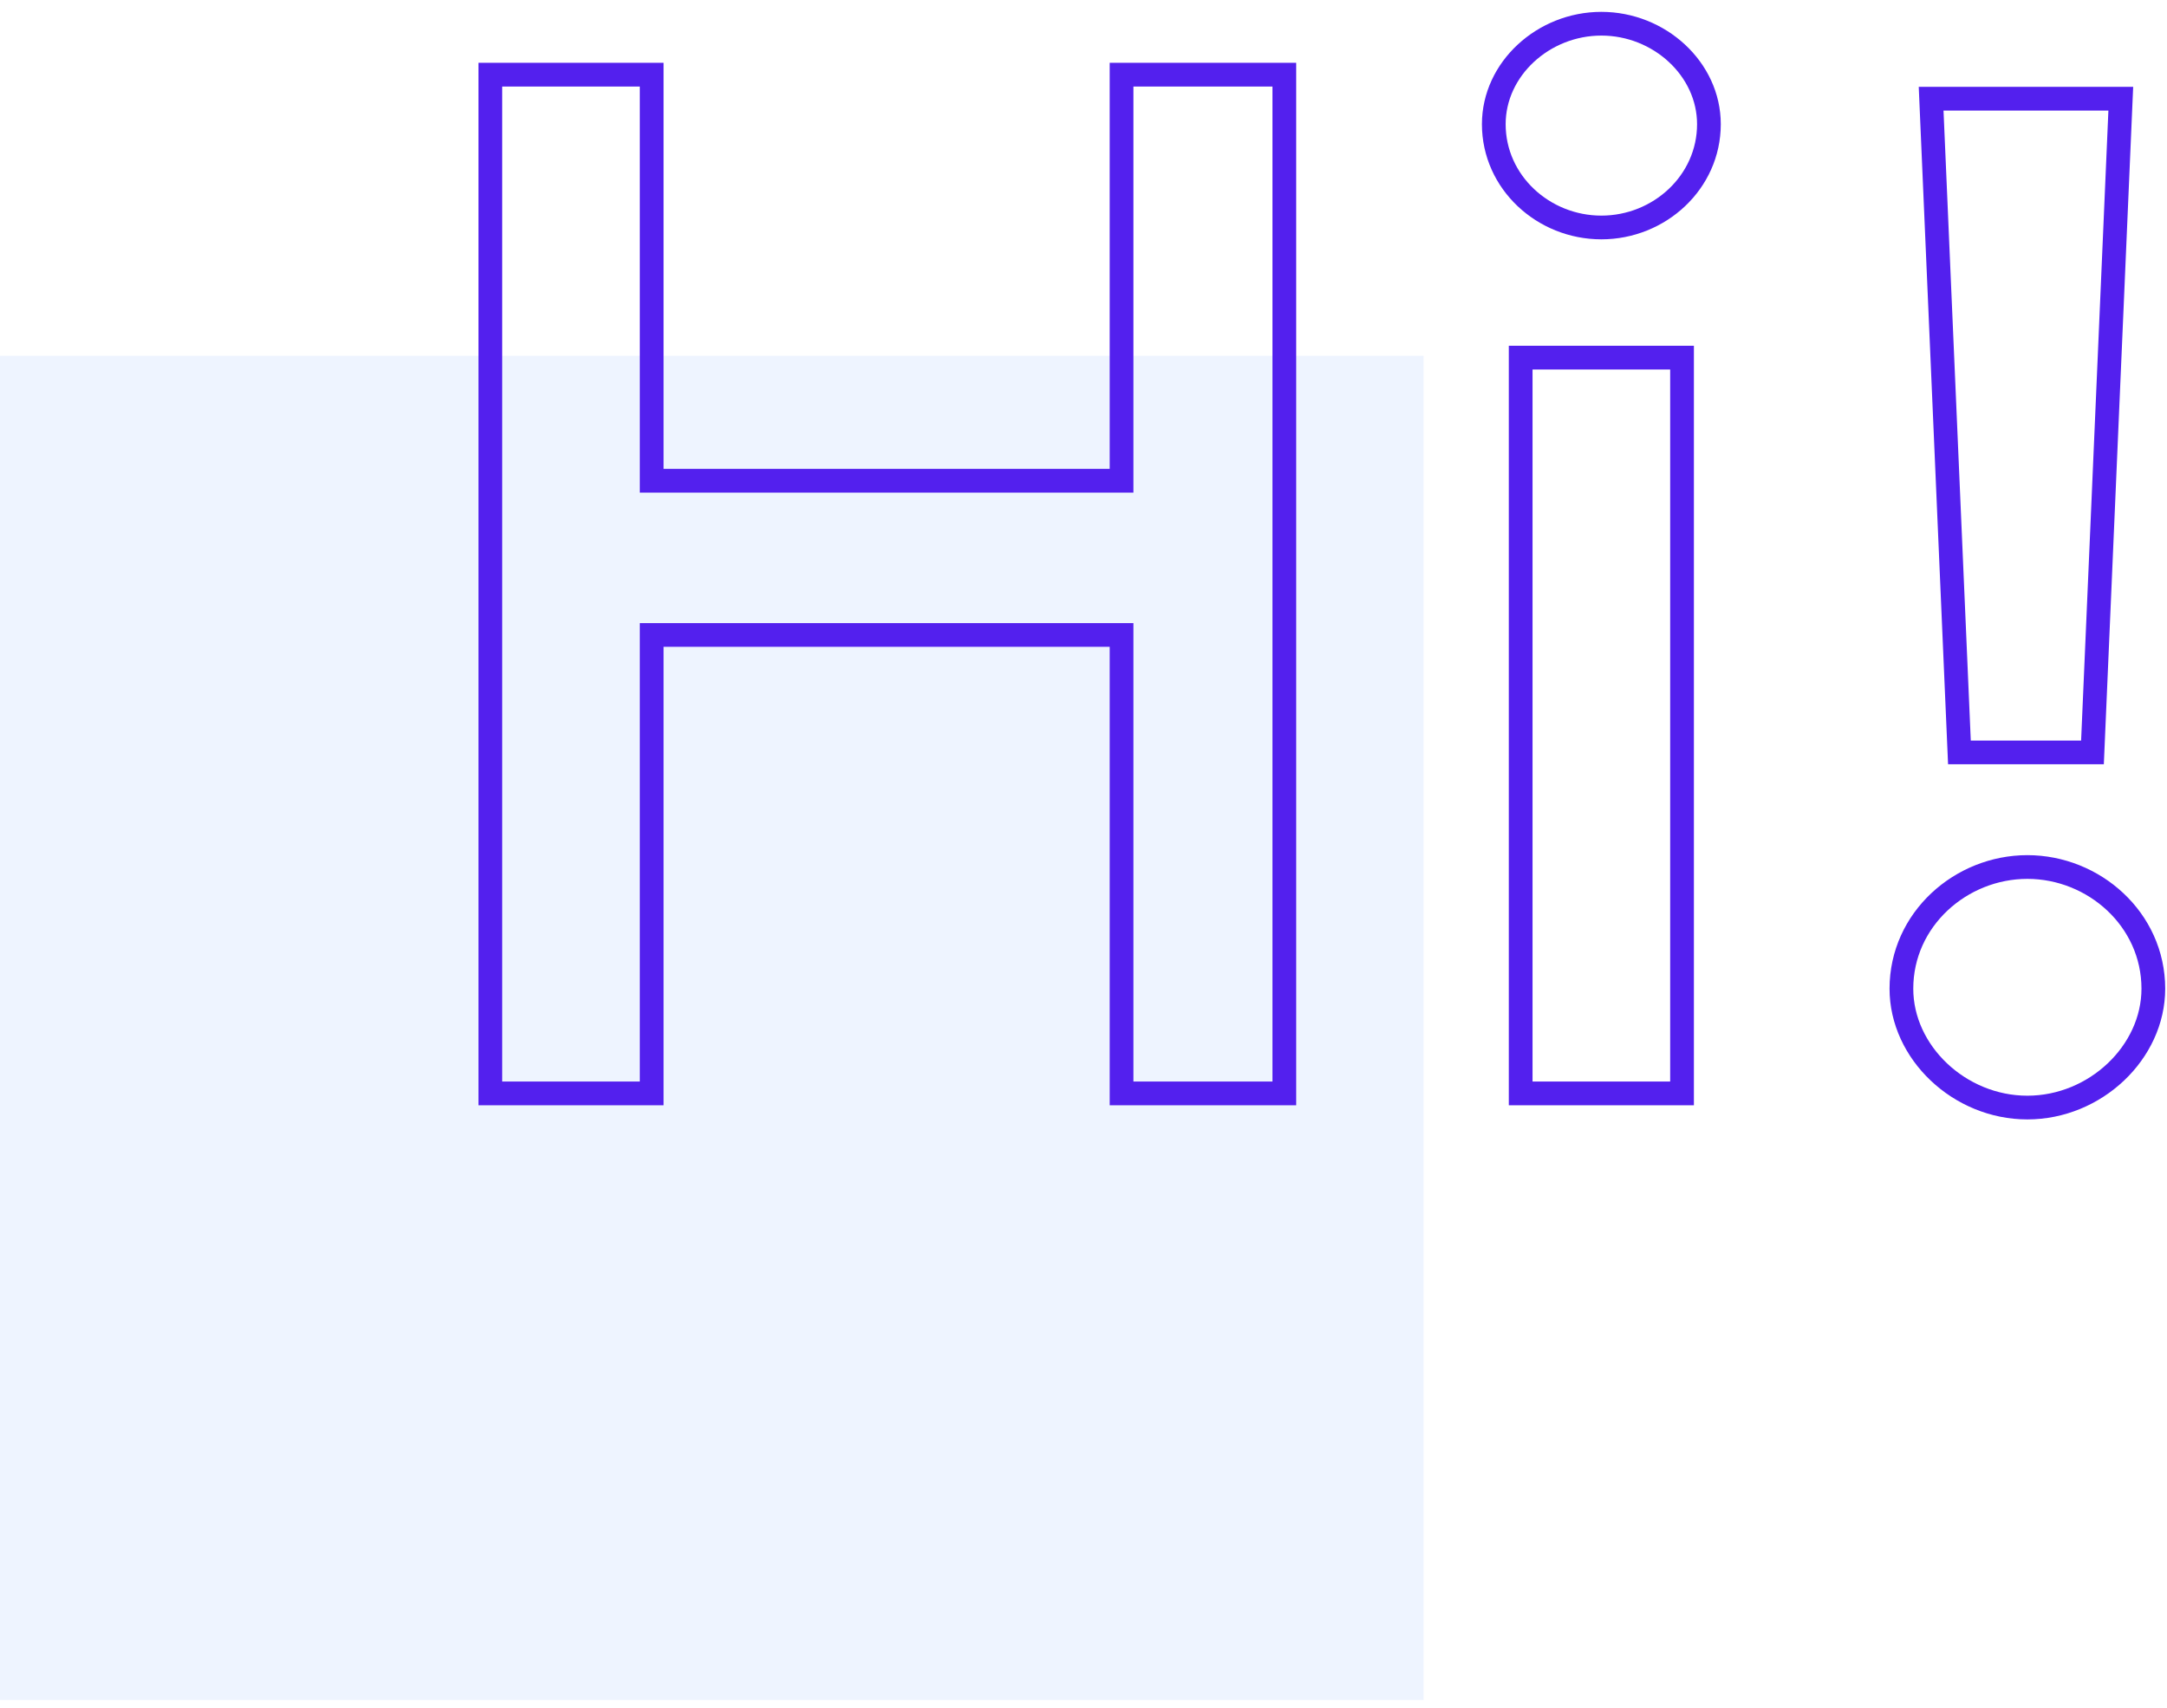
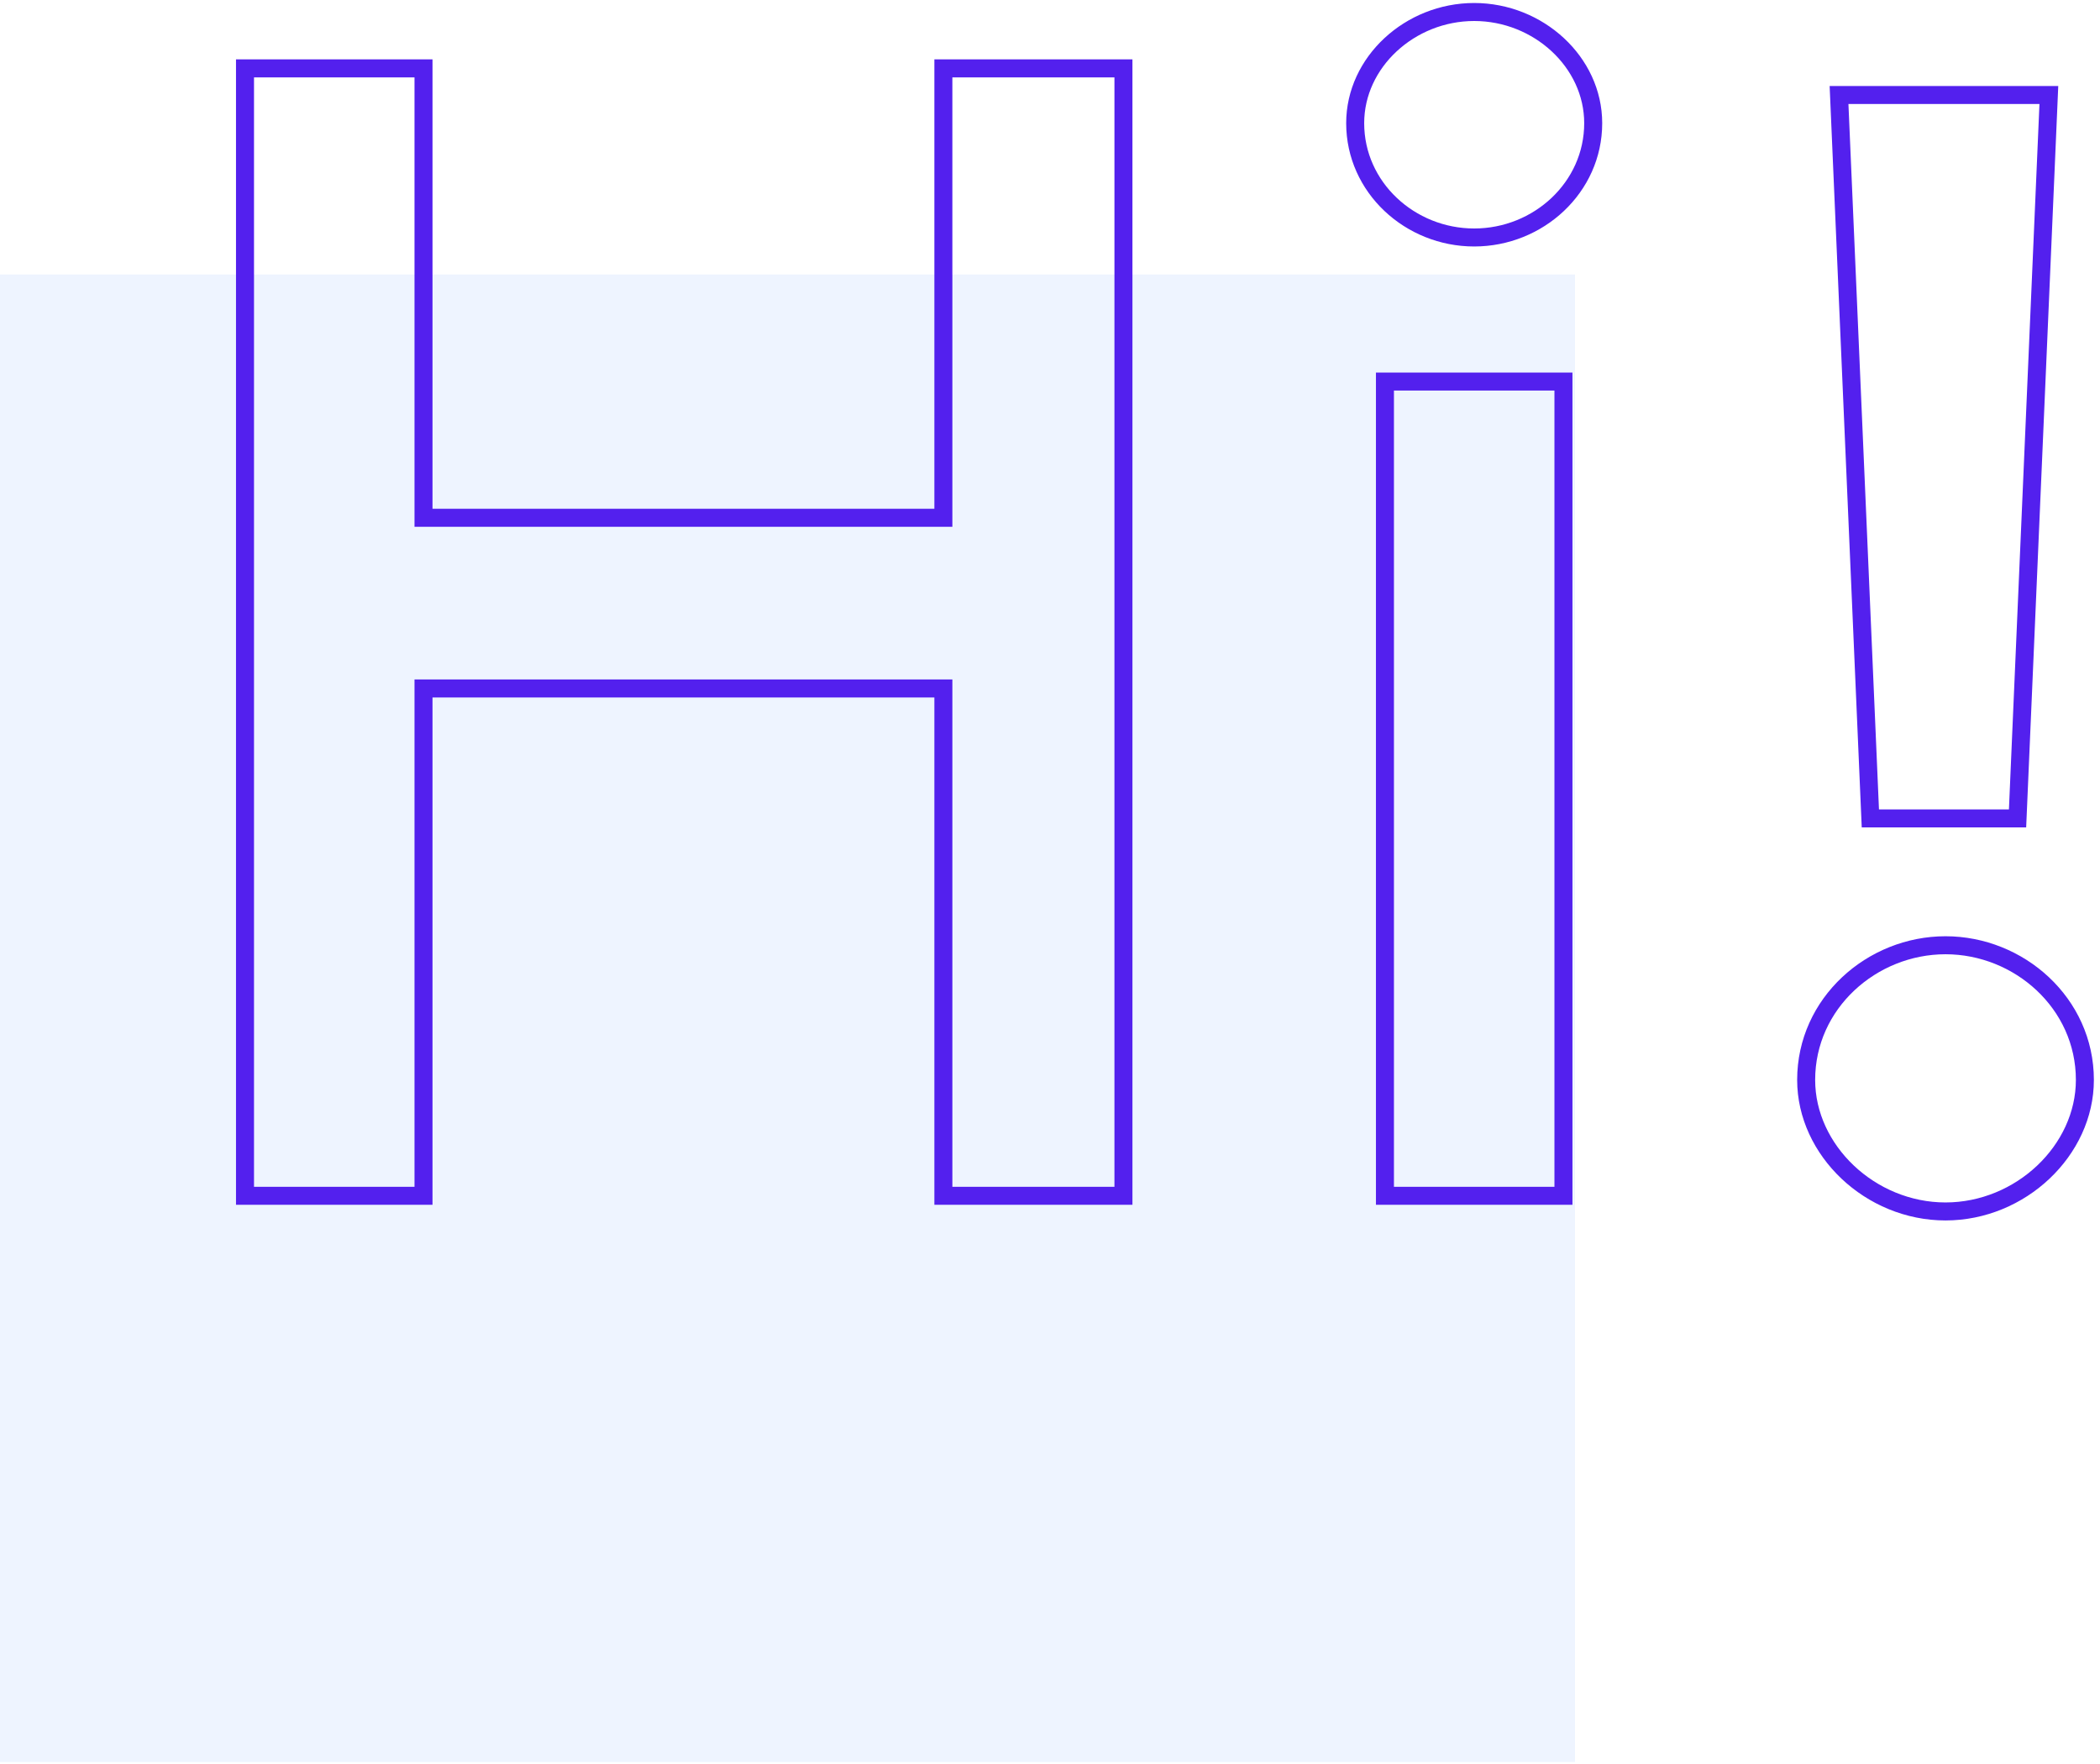
- <svg xmlns="http://www.w3.org/2000/svg" width="137px" height="108px" viewBox="0 0 137 108" version="1.1">
+ <svg xmlns="http://www.w3.org/2000/svg" width="175px" height="147px" viewBox="0 0 175 147" version="1.1">
  <defs />
-   <g id="002_1-copy" stroke="none" stroke-width="1" fill="none" fill-rule="evenodd" transform="translate(-961, -436)">
-     <g id="Group-3" transform="translate(961, 437.5)">
-       <rect id="Rectangle-28-Copy-2" fill="#EEF4FF" x="0" y="21" width="90" height="85" />
-       <path d="M70.907,3.221 L81.197,3.221 L81.197,67.645 L70.907,67.645 L70.907,38.654 L41.2,38.654 L41.2,67.645 L31,67.645 L31,3.221 L41.2,3.221 L41.2,28.901 L70.907,28.901 L70.907,3.221 Z M101.24,12.885 C97.571,12.885 94.439,10.021 94.439,6.353 C94.439,2.863 97.571,0 101.24,0 C104.908,0 108.04,2.863 108.04,6.353 C108.04,10.021 104.908,12.885 101.24,12.885 Z M96.139,21.117 L106.34,21.117 L106.34,67.645 L96.139,67.645 L96.139,21.117 Z M132.288,46.081 L123.877,46.081 L122.088,4.742 L134.078,4.742 L132.288,46.081 Z M128.172,53.328 C132.378,53.328 136.136,56.639 136.136,61.023 C136.136,65.05 132.467,68.54 128.172,68.54 C123.877,68.54 120.209,65.05 120.209,61.023 C120.209,56.639 123.967,53.328 128.172,53.328 Z" id="Hi!" stroke="#5320EE" stroke-width="1.5" />
+   <g id="Icons-Copy" stroke="none" stroke-width="1" fill="none" fill-rule="evenodd" transform="translate(-553, -220)">
+     <g id="Group-3" transform="translate(553, 221)">
+       <rect id="Rectangle-28-Copy-2" fill="#EEF4FF" x="0" y="21.875" width="131.25" height="123.958" />
+       <path d="M78.614,4.698 L93.62,4.698 L93.62,98.649 L78.614,98.649 L78.614,56.371 L35.292,56.371 L35.292,98.649 L20.417,98.649 L20.417,4.698 L35.292,4.698 L35.292,42.148 L78.614,42.148 L78.614,4.698 Z M122.849,18.79 C117.499,18.79 112.932,14.615 112.932,9.265 C112.932,4.176 117.499,0 122.849,0 C128.199,0 132.767,4.176 132.767,9.265 C132.767,14.615 128.199,18.79 122.849,18.79 Z M115.412,30.795 L130.287,30.795 L130.287,98.649 L115.412,98.649 L115.412,30.795 Z M168.129,67.201 L155.863,67.201 L153.253,6.916 L170.738,6.916 L168.129,67.201 Z M162.126,77.771 C168.259,77.771 173.74,82.599 173.74,88.993 C173.74,94.865 168.39,99.954 162.126,99.954 C155.863,99.954 150.513,94.865 150.513,88.993 C150.513,82.599 155.993,77.771 162.126,77.771 Z" id="Hi!" stroke="#5320EE" stroke-width="1.5" />
    </g>
  </g>
</svg>
